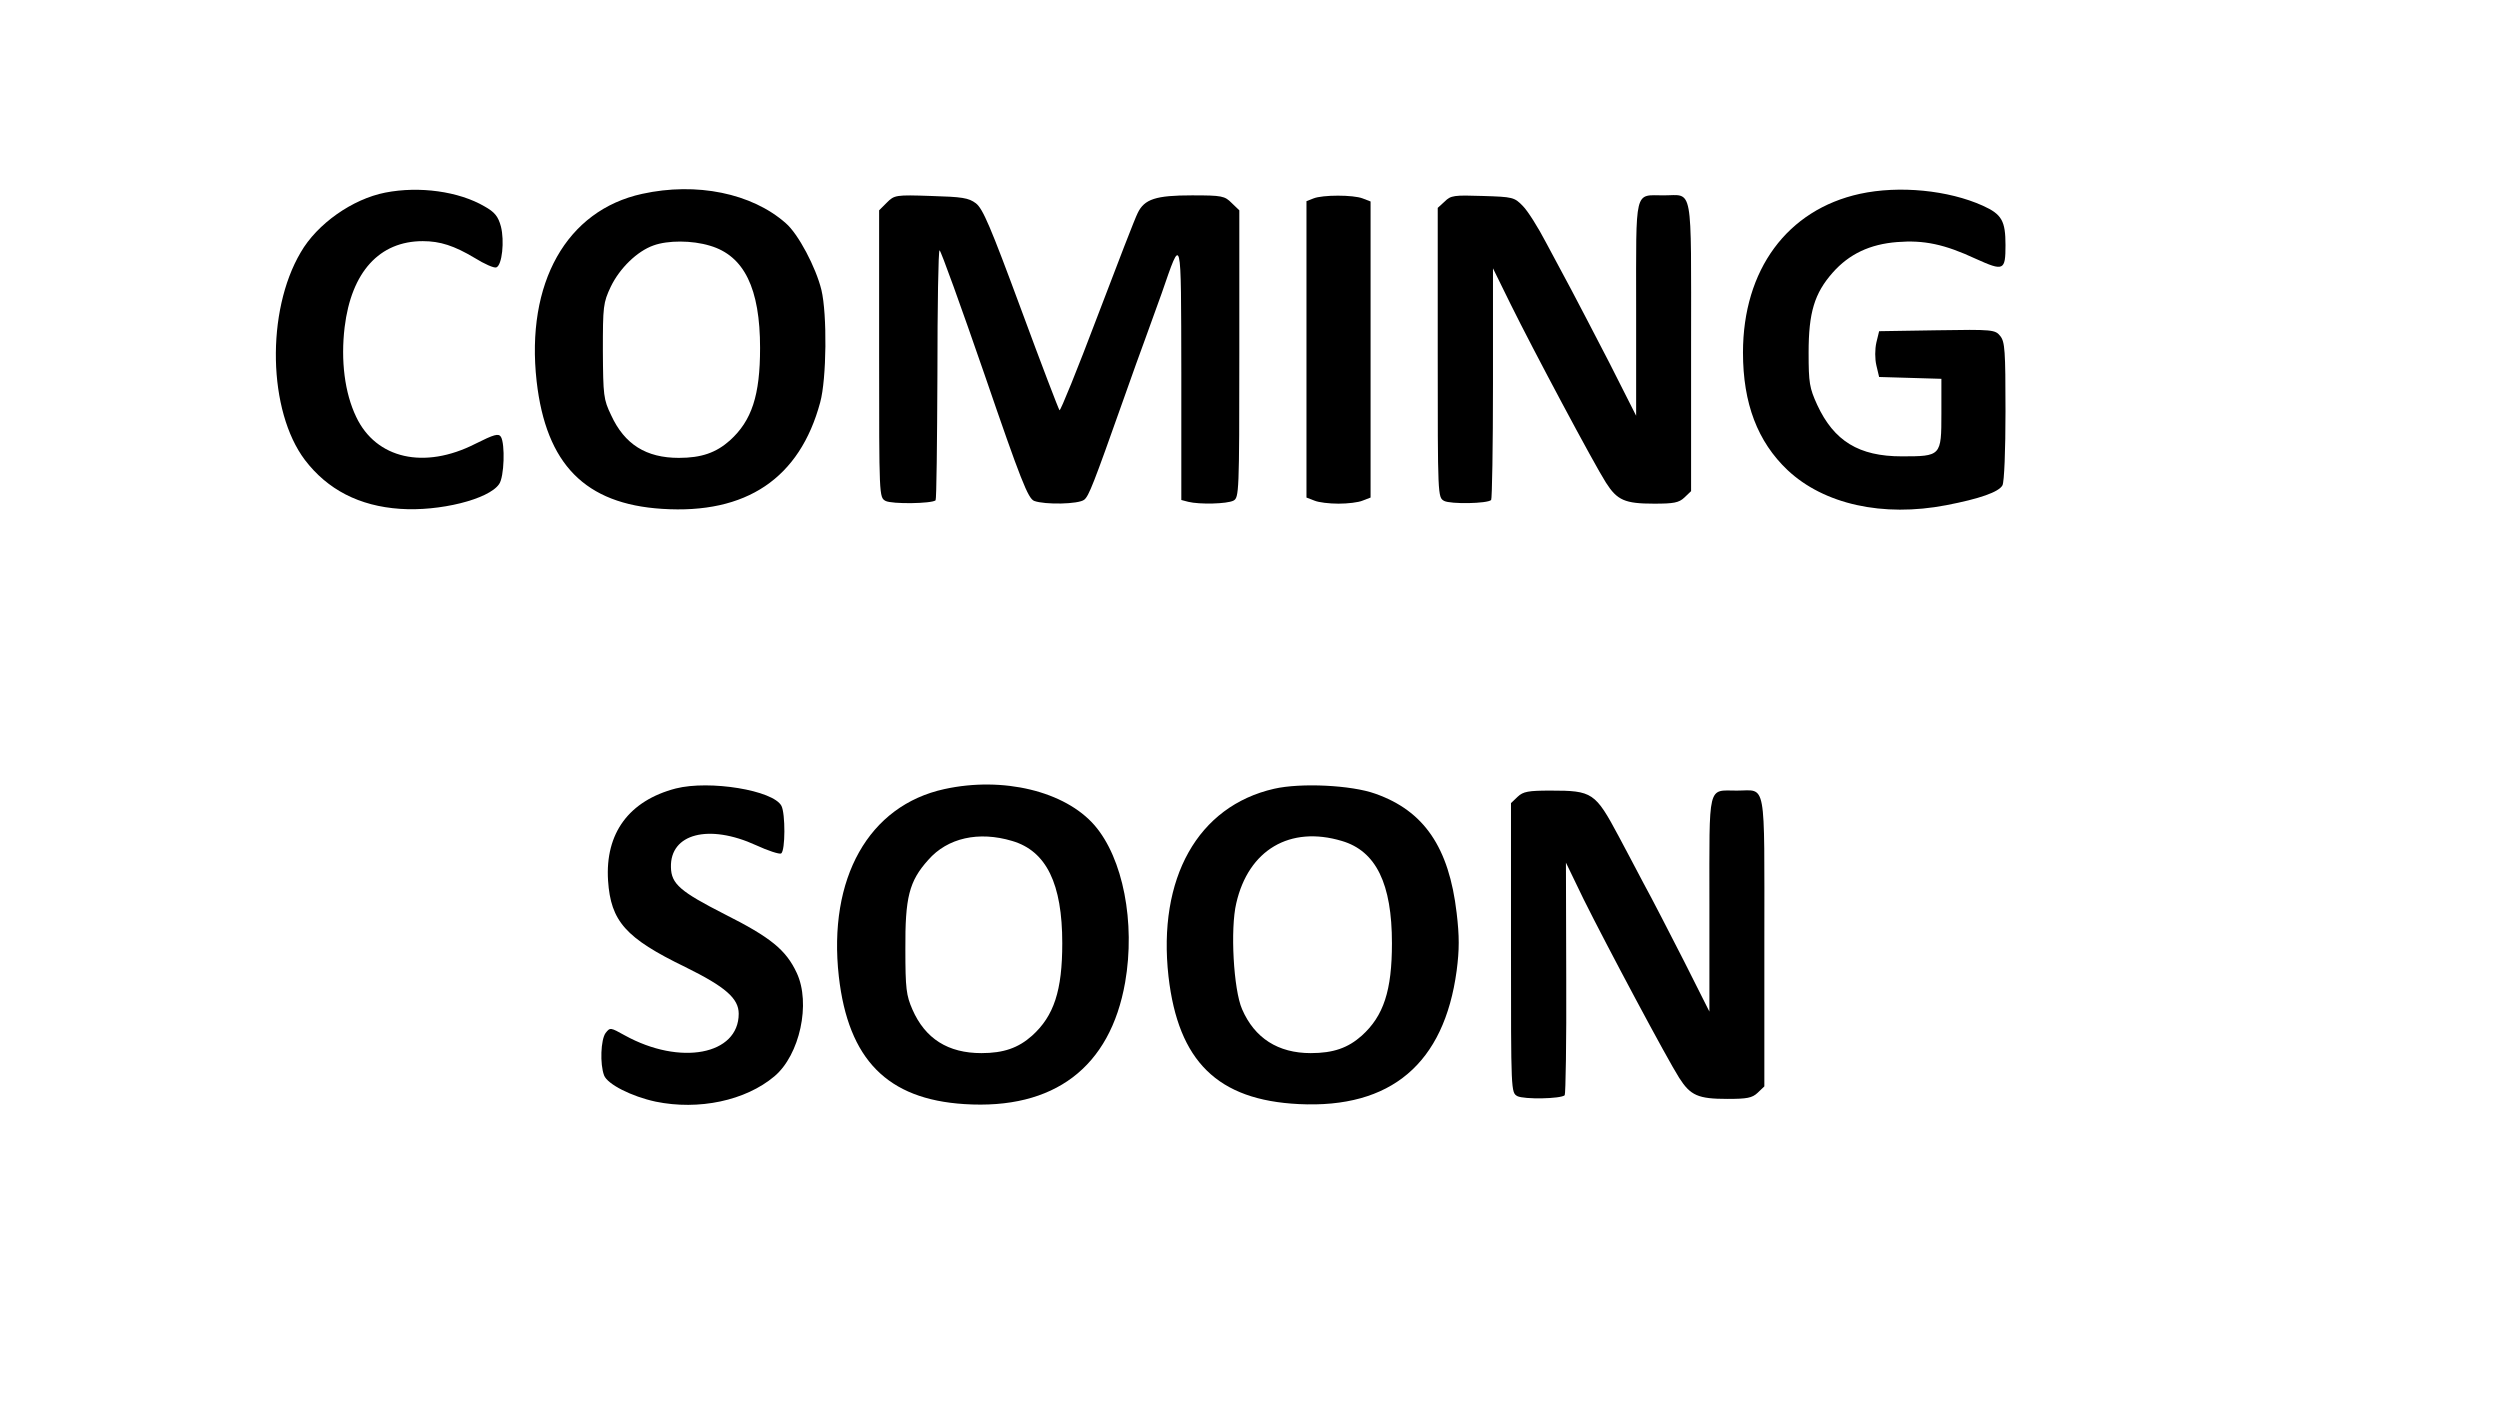
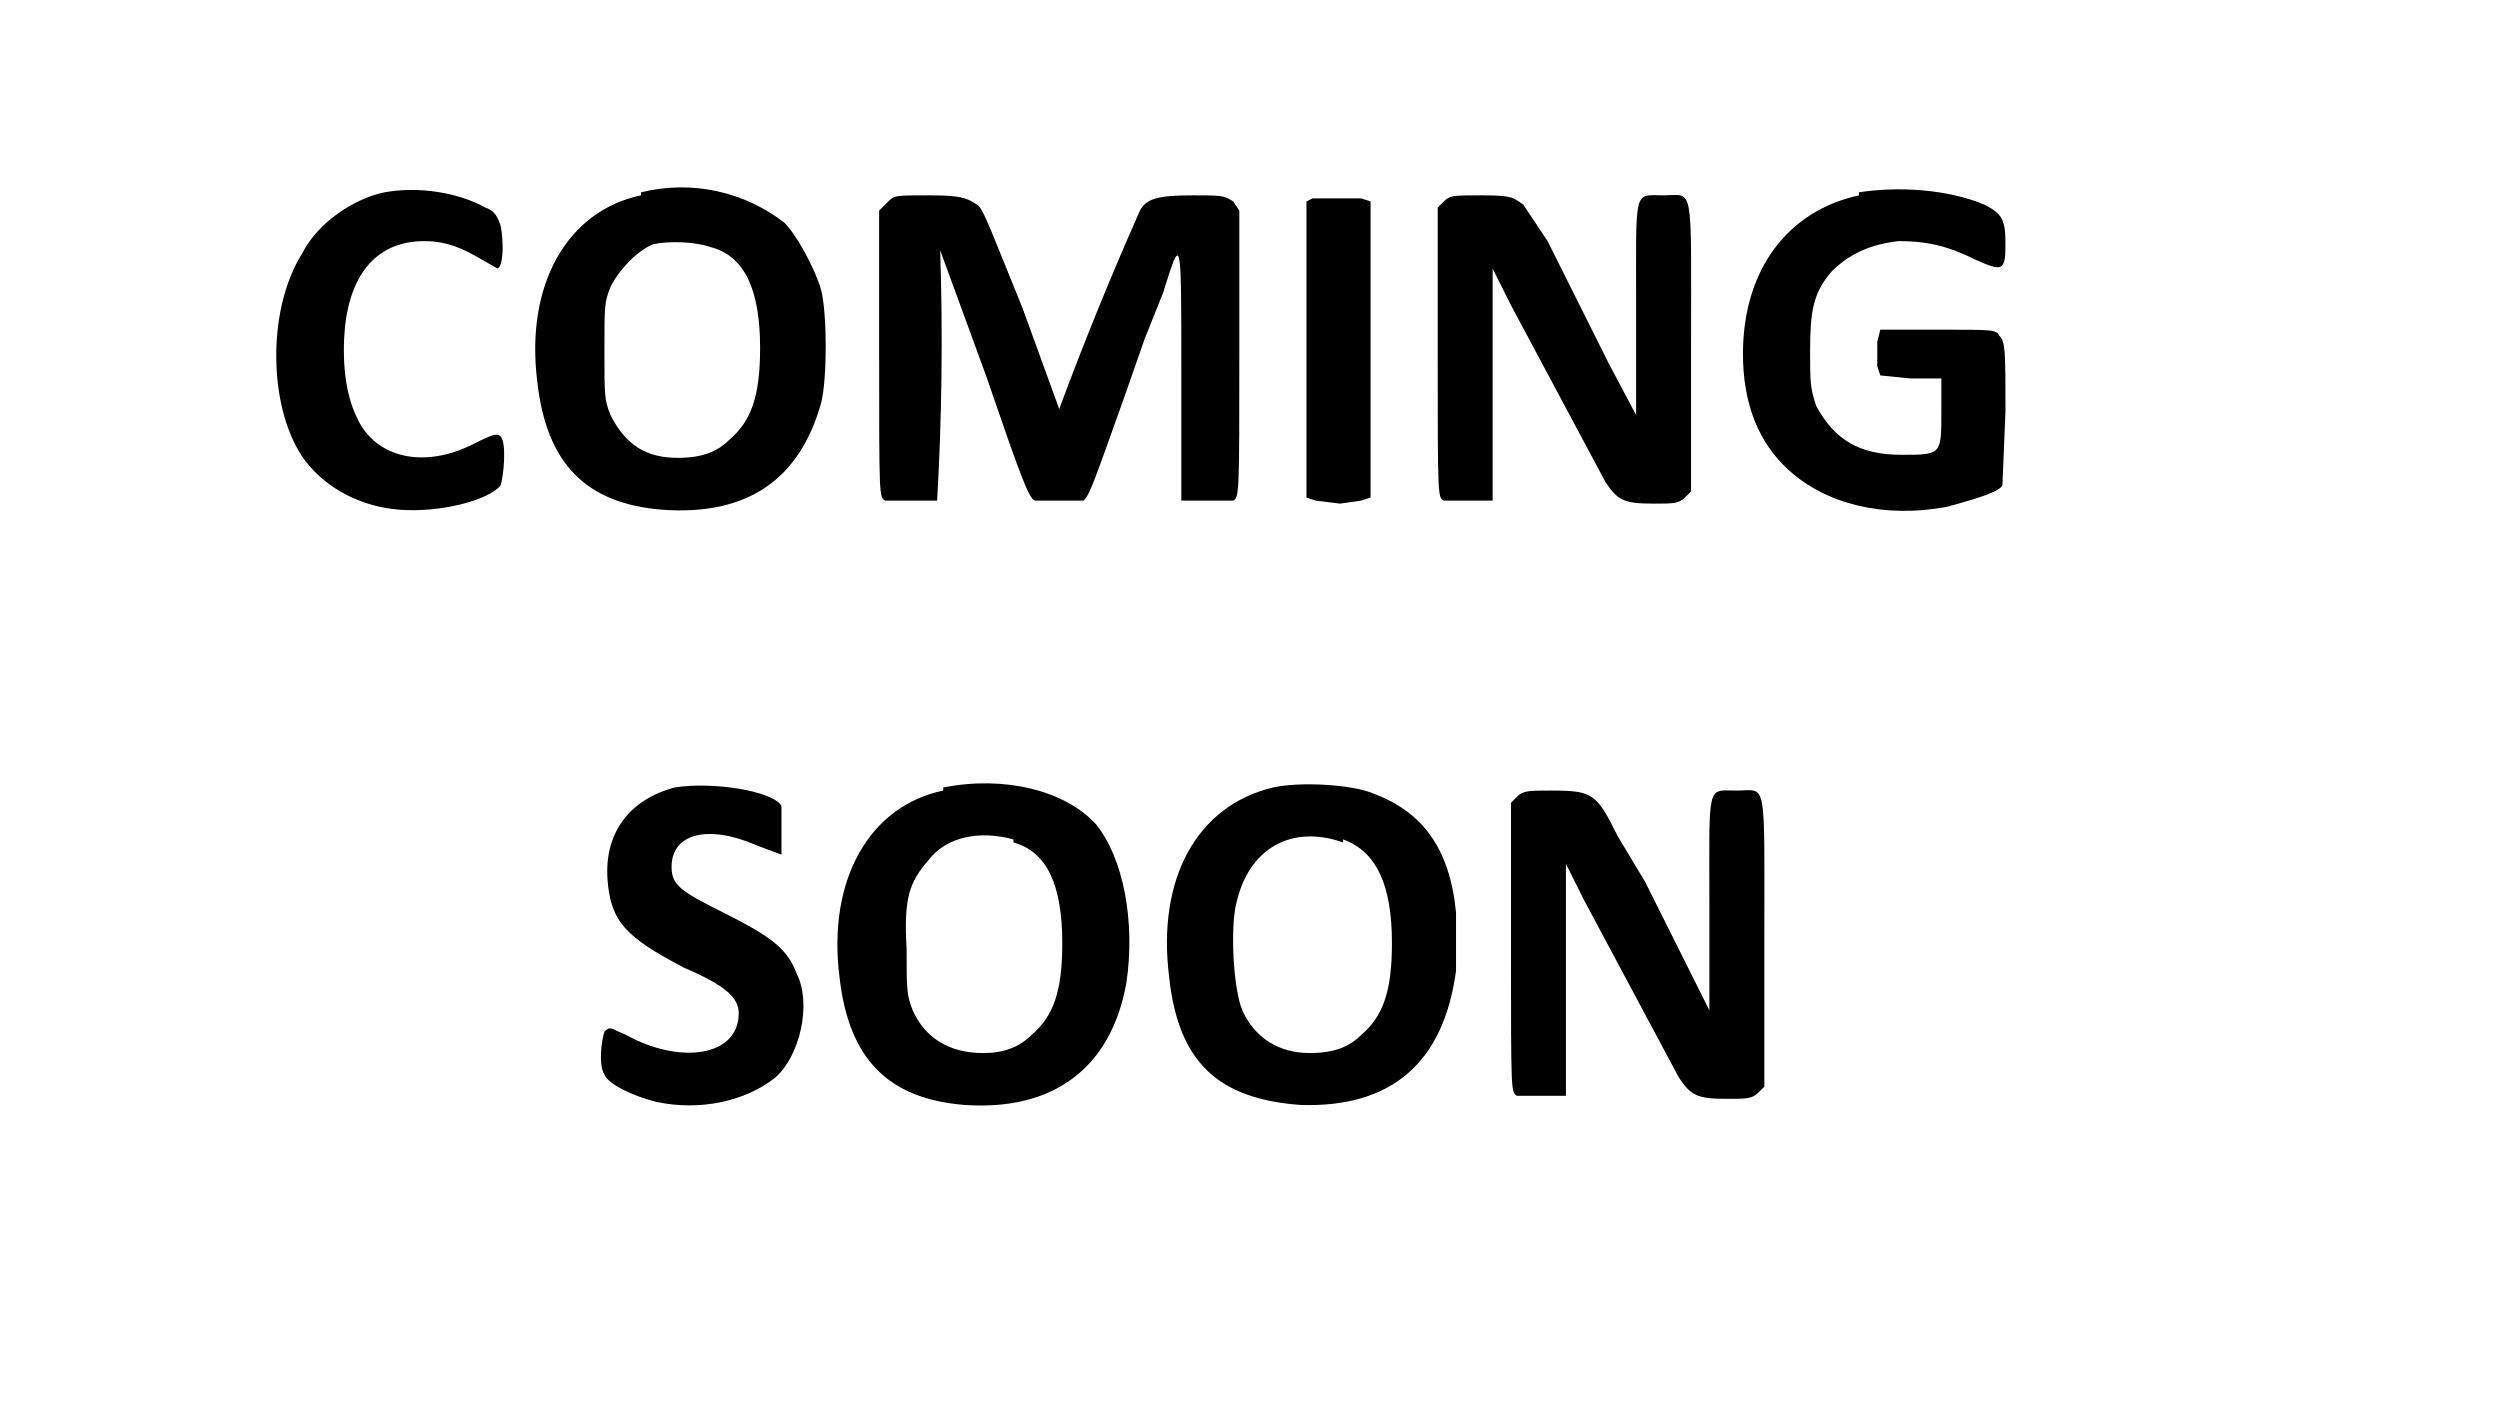
- <svg xmlns="http://www.w3.org/2000/svg" version="1.0" width="819pt" height="460pt" viewBox="0 0 819 460" preserveAspectRatio="xMidYMid meet">
-   <g transform="translate(0,460) scale(0.1,-0.1)" fill="#000000" stroke="none">
-     <path d="M1262 3969 c-107 -21 -223 -102 -277 -196 -114 -193 -107 -520 14 -680 74 -97 178 -151 312 -160 128 -9 290 31 324 81 17 23 20 132 6 155 -8 12 -22 8 -84 -23 -167 -85 -325 -49 -390 88 -38 79 -51 185 -38 294 22 181 114 282 256 282 57 0 103 -15 170 -55 32 -20 64 -34 71 -31 19 7 27 87 15 134 -9 33 -20 47 -54 66 -84 49 -213 67 -325 45z" />
-     <path d="M2104 3965 c-248 -54 -382 -292 -346 -614 31 -272 159 -402 411 -418 276 -18 451 100 518 349 21 77 23 288 4 368 -18 74 -76 184 -117 219 -111 98 -292 135 -470 96z m222 -170 c112 -33 164 -140 164 -335 0 -155 -27 -238 -99 -303 -45 -40 -93 -57 -167 -57 -107 0 -178 44 -222 140 -25 52 -26 64 -27 210 0 147 1 158 26 211 29 60 86 116 140 135 47 17 126 17 185 -1z" />
-     <path d="M6093 3965 c-238 -52 -383 -249 -383 -520 0 -167 48 -292 146 -385 119 -112 312 -155 520 -115 109 21 172 43 184 65 6 11 10 114 10 243 0 199 -2 227 -17 246 -17 21 -24 22 -208 19 l-189 -3 -9 -37 c-5 -22 -5 -54 0 -75 l9 -38 102 -3 102 -3 0 -114 c0 -139 -1 -140 -130 -140 -140 0 -222 50 -277 169 -25 55 -28 71 -28 171 0 131 19 194 79 262 54 61 122 93 211 100 88 7 155 -7 258 -55 91 -41 97 -39 97 45 0 79 -12 101 -74 129 -113 51 -274 67 -403 39z" />
-     <path d="M2905 3936 l-25 -25 0 -470 c0 -470 0 -470 21 -482 21 -11 152 -9 164 2 3 3 5 189 6 412 0 224 3 407 7 407 4 0 70 -183 147 -406 120 -350 143 -407 163 -415 35 -13 146 -11 164 4 15 12 30 50 128 327 28 80 60 168 70 195 10 28 35 97 56 155 66 190 63 203 64 -261 l0 -417 23 -6 c36 -9 127 -7 148 4 18 10 19 26 19 481 l0 470 -25 24 c-23 23 -31 25 -130 25 -118 0 -156 -12 -178 -58 -8 -15 -67 -168 -132 -339 -65 -172 -121 -310 -124 -307 -3 3 -60 152 -126 331 -101 273 -125 329 -148 347 -24 18 -45 21 -147 24 -116 4 -120 3 -145 -22z" />
-     <path d="M4303 3950 l-23 -9 0 -486 0 -485 26 -10 c14 -6 49 -10 79 -10 30 0 65 4 79 10 l26 10 0 485 0 485 -26 10 c-31 12 -131 12 -161 0z" />
-     <path d="M4733 3940 l-23 -21 0 -474 c0 -474 0 -474 21 -486 21 -11 142 -9 154 3 3 3 6 175 6 382 l0 377 58 -118 c73 -148 273 -523 312 -584 37 -58 62 -69 158 -69 64 0 81 3 99 20 l22 21 0 474 c0 540 8 495 -90 495 -97 0 -90 28 -90 -371 l0 -351 -88 174 c-49 95 -105 202 -124 238 -19 36 -57 106 -83 155 -26 50 -60 104 -76 120 -28 29 -33 30 -132 33 -93 3 -104 2 -124 -18z" />
-     <path d="M2214 2017 c-153 -40 -232 -146 -222 -302 9 -133 57 -188 253 -283 132 -65 175 -103 175 -153 0 -135 -192 -171 -373 -71 -47 26 -48 27 -63 8 -16 -22 -19 -102 -5 -139 11 -29 90 -69 169 -86 141 -29 294 3 389 83 83 70 120 239 73 339 -35 75 -85 116 -236 192 -145 74 -175 99 -176 154 -3 110 124 143 279 72 39 -18 76 -30 82 -27 14 9 14 131 1 156 -27 51 -235 85 -346 57z" />
-     <path d="M3094 2015 c-248 -54 -382 -292 -346 -614 31 -272 159 -402 411 -418 294 -19 478 120 527 399 34 196 -7 406 -100 514 -97 112 -300 161 -492 119z m222 -170 c112 -33 164 -140 164 -335 0 -155 -27 -238 -99 -303 -45 -40 -93 -57 -166 -57 -109 0 -184 47 -226 143 -20 46 -23 68 -23 197 -1 170 12 223 75 293 63 72 165 95 275 62z" />
-     <path d="M4174 2016 c-250 -57 -382 -293 -346 -615 32 -278 161 -405 427 -418 302 -15 476 133 517 437 9 69 9 113 0 189 -25 215 -107 335 -267 391 -78 28 -244 36 -331 16z m222 -171 c112 -33 164 -140 164 -335 0 -155 -27 -238 -99 -303 -45 -40 -93 -57 -167 -57 -107 0 -184 49 -225 144 -28 64 -39 263 -19 347 40 175 176 255 346 204z" />
-     <path d="M4972 1990 l-22 -21 0 -474 c0 -474 0 -474 21 -486 22 -11 142 -9 155 3 3 4 6 177 5 384 l-1 378 58 -120 c74 -149 274 -524 313 -585 37 -58 62 -69 158 -69 64 0 81 3 99 20 l22 21 0 474 c0 540 8 495 -90 495 -97 0 -90 28 -90 -372 l0 -352 -83 165 c-46 90 -105 205 -132 254 -26 50 -63 119 -82 155 -77 144 -86 150 -223 150 -73 0 -90 -3 -108 -20z" />
-   </g>
+ <svg xmlns="http://www.w3.org/2000/svg" version="1.0" width="1092" height="613.3" viewBox="0 0 819 460">
+   <path d="M126 63c-10 2-22 10-27 20-12 19-11 52 1 68 7 9 18 15 31 16s29-3 33-8c1-3 2-14 0-16-1-1-2-1-8 2-17 9-33 5-39-8-4-8-5-19-4-30 2-18 11-28 26-28 5 0 10 1 17 5l7 4c2-1 2-9 1-14-1-3-2-5-5-6-9-5-22-7-33-5zm84 1c-24 5-38 29-34 61 3 27 16 40 41 42 28 2 45-10 52-35 2-8 2-29 0-37-2-7-8-18-12-22a55 55 0 0 0-47-10zm23 17c11 3 16 14 16 33 0 16-3 24-10 30-4 4-9 6-17 6-10 0-17-4-22-14-2-5-2-6-2-21s0-16 2-21c3-6 9-12 14-14 5-1 13-1 19 1zm376-17c-23 5-38 24-38 52 0 16 5 29 15 38 12 11 31 16 52 12 11-3 17-5 18-7l1-24c0-20 0-23-2-25-1-2-2-2-20-2h-19l-1 4v8l1 3 10 1h10v11c0 14 0 14-13 14-14 0-22-5-28-16-2-6-2-8-2-18 0-13 1-19 7-26 6-6 13-9 22-10 8 0 15 1 25 6 9 4 10 4 10-5 0-8-1-10-7-13-12-5-28-6-41-4zm-318 2-3 3v47c0 47 0 47 2 48h17a913 913 0 0 0 1-82l15 41c12 35 14 40 16 41h16c2-2 3-5 13-33l7-20 6-15c6-19 6-20 6 26v42h17c2-1 2-3 2-48V69l-2-3c-3-2-4-2-13-2-12 0-16 1-18 6a1117 1117 0 0 0-26 64l-12-33c-11-27-13-33-15-34-3-2-5-3-15-3-12 0-12 0-14 2zm139-1-2 1v97l3 1 8 1 7-1 3-1V66l-3-1h-16zm43 1-2 2v48c0 47 0 47 2 48h16V88l6 12 31 58c4 6 6 7 16 7 6 0 8 0 10-2l2-2v-48c0-54 1-49-9-49s-9-3-9 37v35l-9-17-12-24-8-16-8-12c-3-2-3-3-13-3s-11 0-13 2zM221 258c-15 4-23 15-22 30 1 14 6 19 25 29 14 6 18 10 18 15 0 14-19 17-37 7-5-2-5-3-7-1-1 3-2 11 0 14 1 3 9 7 17 9 14 3 29 0 39-8 8-7 12-24 7-34-3-8-8-12-24-20-14-7-17-9-17-15 0-11 12-14 28-7l8 3v-16c-3-5-23-8-35-6zm88 1c-24 5-38 29-34 61 3 27 16 40 41 42 29 2 48-12 53-40 3-20-1-41-10-52-10-11-30-16-50-12zm23 17c11 3 16 14 16 33 0 16-3 24-10 30-4 4-9 6-16 6-11 0-19-5-23-14-2-5-2-7-2-20-1-17 1-22 7-29 6-8 17-10 28-7zm85-18c-25 6-38 30-34 62 3 28 16 40 43 42 30 1 47-14 51-44v-19c-2-21-11-33-27-39-7-3-24-4-33-2zm23 17c11 4 16 15 16 34 0 16-3 24-10 30-4 4-9 6-17 6-10 0-18-5-22-14-3-7-4-27-2-35 4-18 18-26 35-20zm57-14-2 2v48c0 47 0 47 2 48h16v-76l6 12 31 58c4 6 6 7 16 7 6 0 8 0 10-2l2-2v-48c0-54 1-49-9-49s-9-3-9 37v35l-8-16-13-26-9-15c-7-14-8-15-22-15-7 0-9 0-11 2z" />
</svg>
